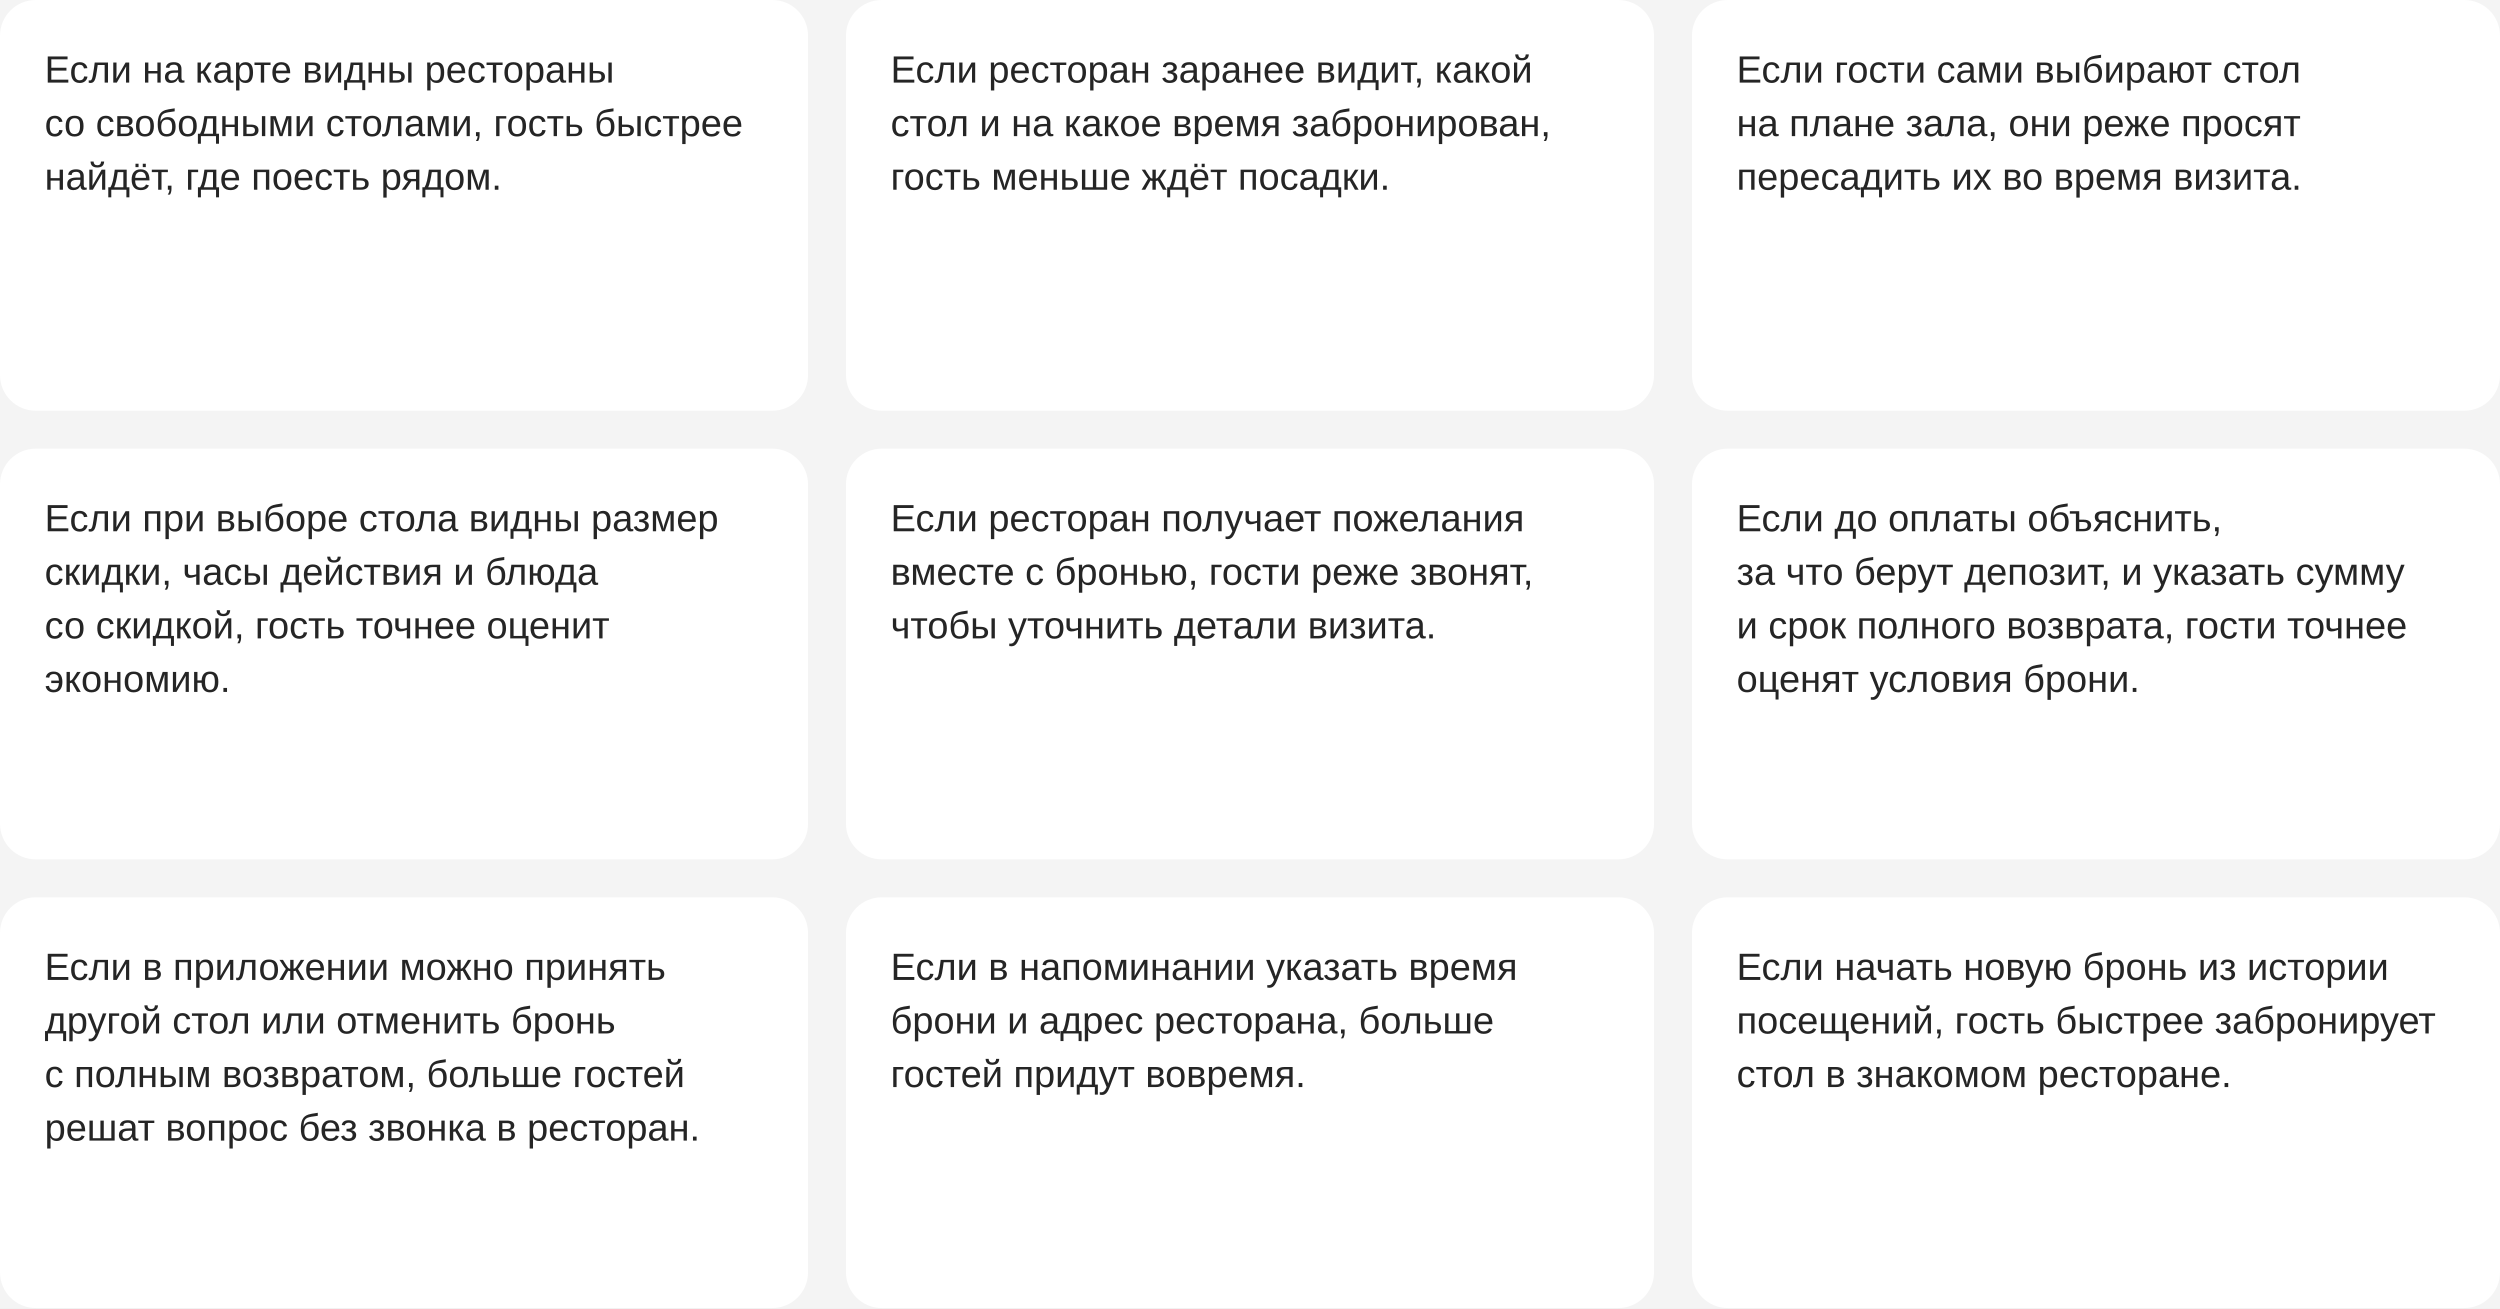
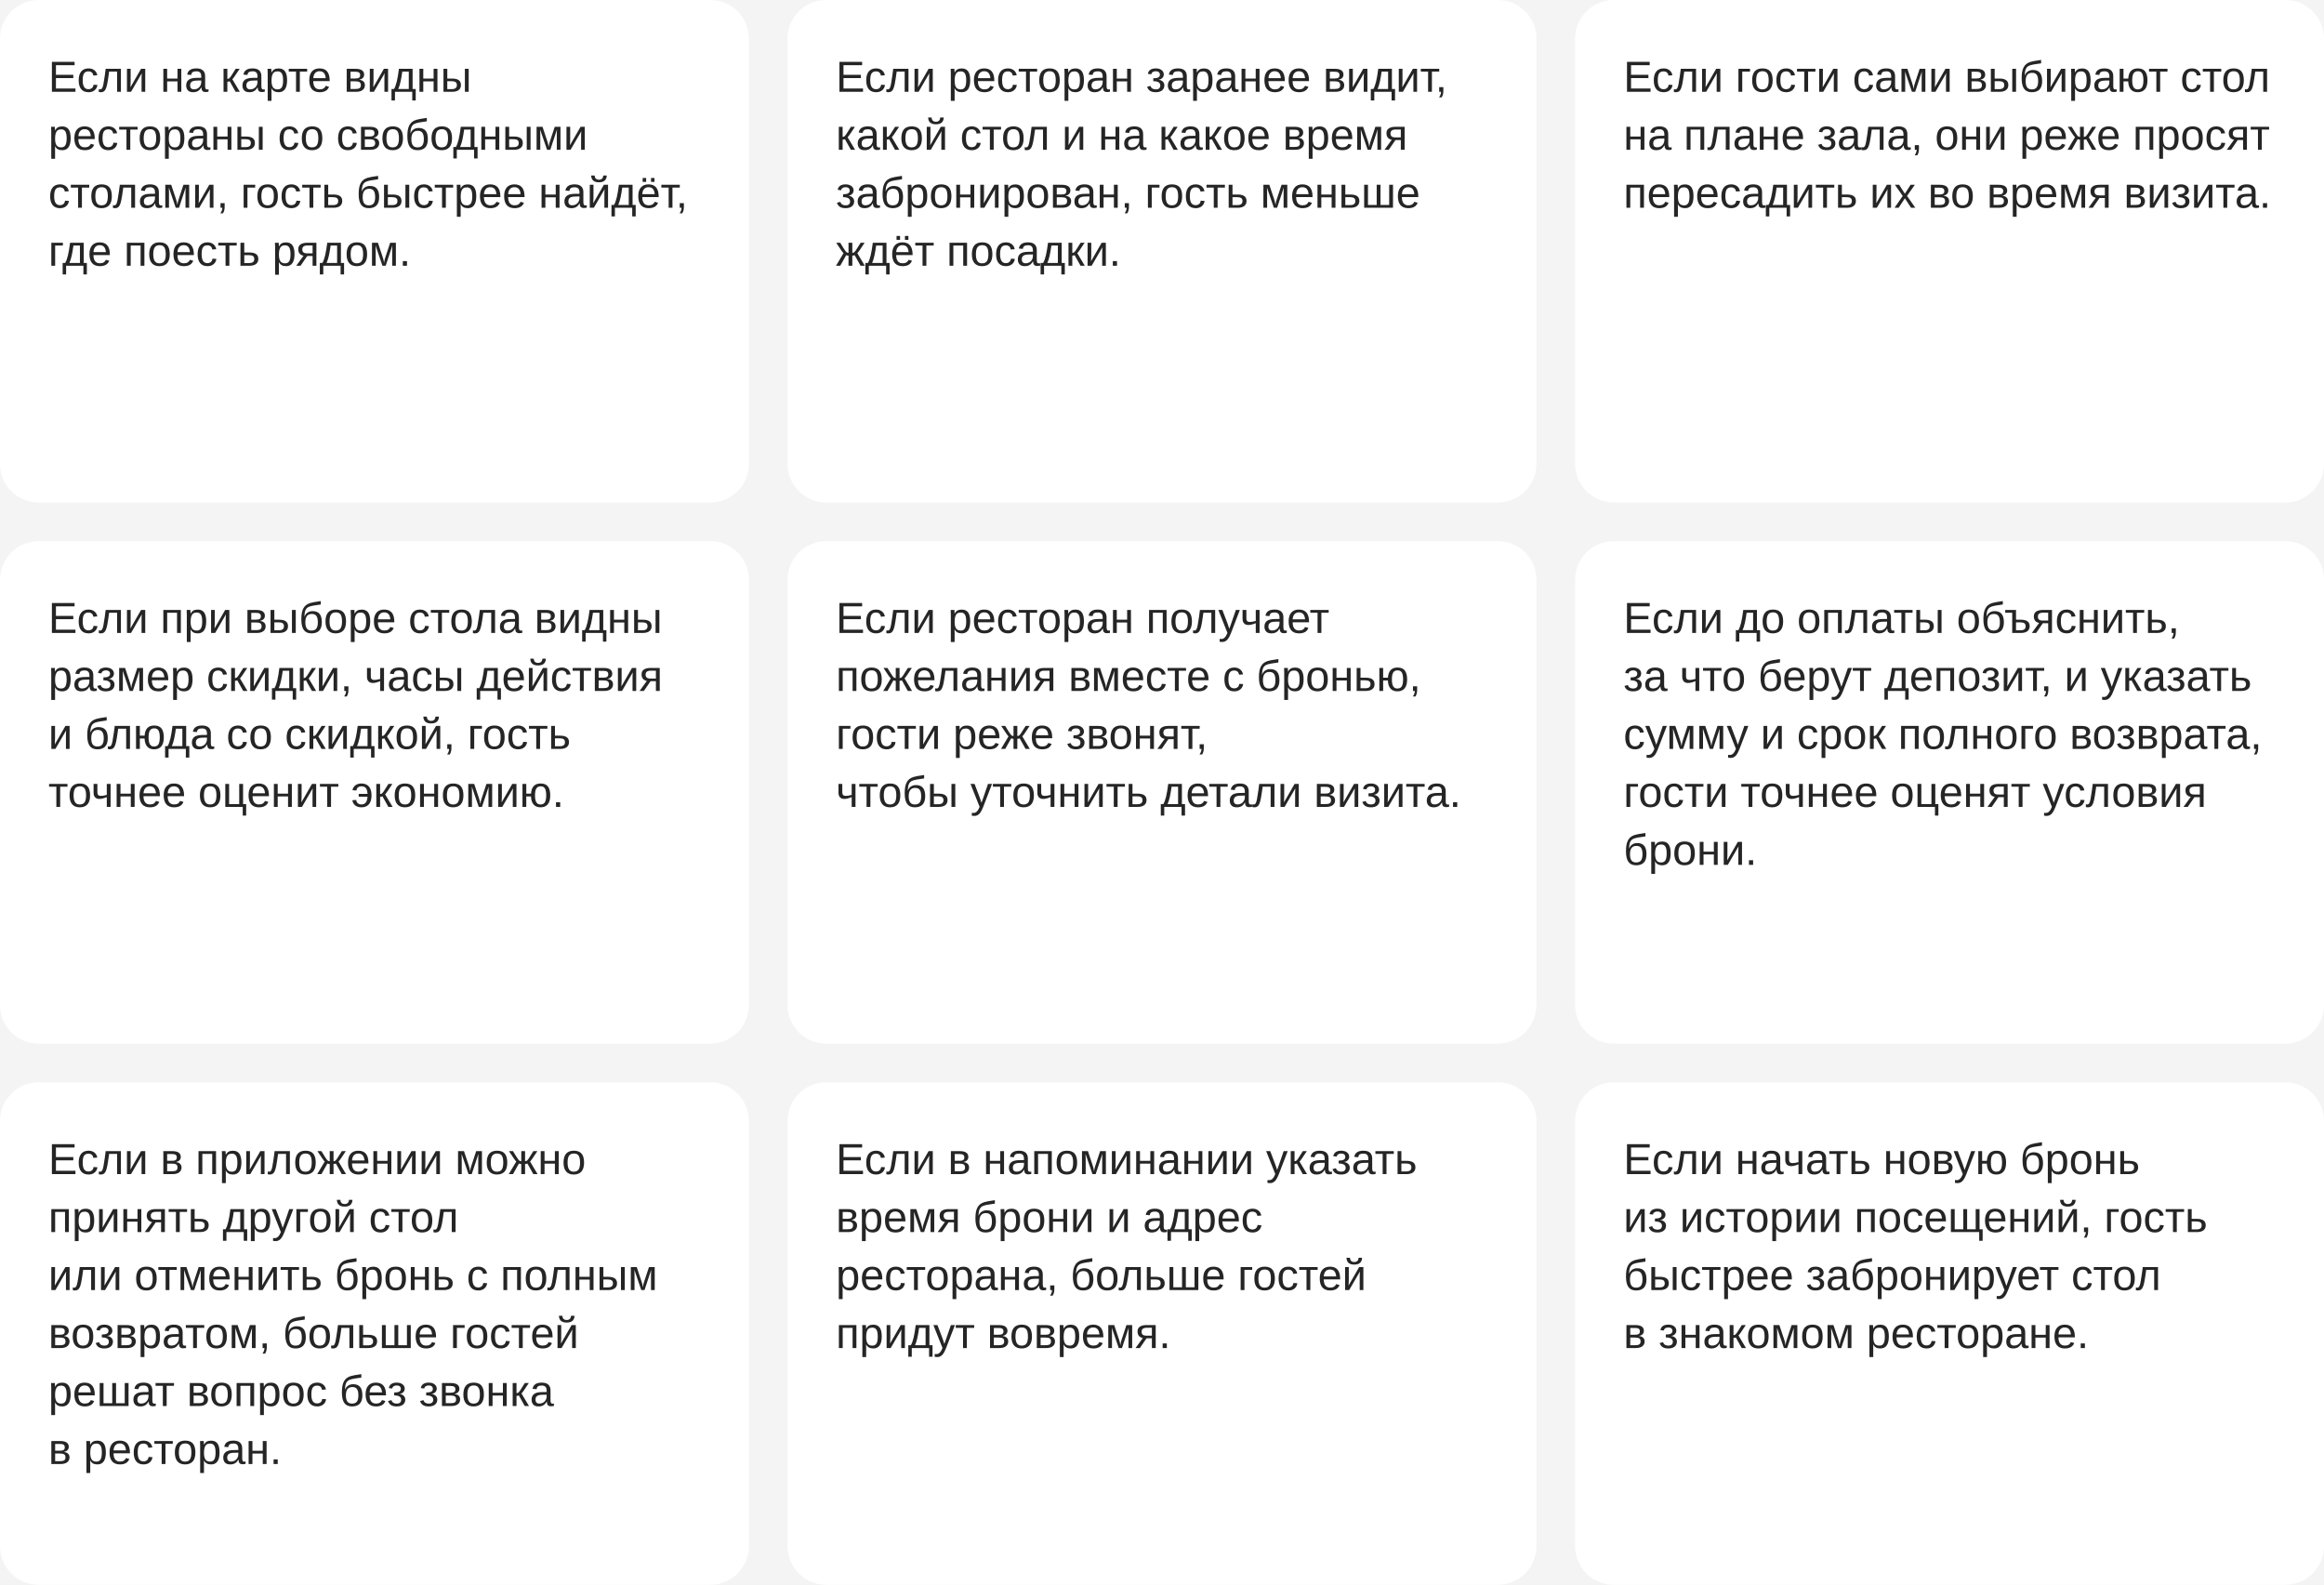
- <svg xmlns="http://www.w3.org/2000/svg" width="1120" height="586" viewBox="0 0 1120 586" font-family="Arial, sans-serif">
+ <svg xmlns="http://www.w3.org/2000/svg" viewBox="0 0 962 656" width="962" height="656" font-family="Arial, sans-serif">
  <rect width="100%" height="100%" fill="#f4f4f4" />
-   <rect x="0" y="0" width="362" height="184" rx="16" fill="#fff" />
-   <text x="20" y="37" font-size="17" fill="#252525">Если на карте видны рестораны</text>
-   <text x="20" y="61" font-size="17" fill="#252525">со свободными столами, гость быстрее</text>
-   <text x="20" y="85" font-size="17" fill="#252525">найдёт, где поесть рядом.</text>
-   <rect x="379" y="0" width="362" height="184" rx="16" fill="#fff" />
-   <text x="399" y="37" font-size="17" fill="#252525">Если ресторан заранее видит, какой</text>
-   <text x="399" y="61" font-size="17" fill="#252525">стол и на какое время забронирован,</text>
-   <text x="399" y="85" font-size="17" fill="#252525">гость меньше ждёт посадки.</text>
-   <rect x="758" y="0" width="362" height="184" rx="16" fill="#fff" />
-   <text x="778" y="37" font-size="17" fill="#252525">Если гости сами выбирают стол</text>
-   <text x="778" y="61" font-size="17" fill="#252525">на плане зала, они реже просят</text>
-   <text x="778" y="85" font-size="17" fill="#252525">пересадить их во время визита.</text>
-   <rect x="0" y="201" width="362" height="184" rx="16" fill="#fff" />
-   <text x="20" y="238" font-size="17" fill="#252525">Если при выборе стола видны размер</text>
-   <text x="20" y="262" font-size="17" fill="#252525">скидки, часы действия и блюда</text>
-   <text x="20" y="286" font-size="17" fill="#252525">со скидкой, гость точнее оценит</text>
-   <text x="20" y="310" font-size="17" fill="#252525">экономию.</text>
-   <rect x="379" y="201" width="362" height="184" rx="16" fill="#fff" />
-   <text x="399" y="238" font-size="17" fill="#252525">Если ресторан получает пожелания</text>
-   <text x="399" y="262" font-size="17" fill="#252525">вместе с бронью, гости реже звонят,</text>
-   <text x="399" y="286" font-size="17" fill="#252525">чтобы уточнить детали визита.</text>
-   <rect x="758" y="201" width="362" height="184" rx="16" fill="#fff" />
-   <text x="778" y="238" font-size="17" fill="#252525">Если до оплаты объяснить,</text>
-   <text x="778" y="262" font-size="17" fill="#252525">за что берут депозит, и указать сумму</text>
-   <text x="778" y="286" font-size="17" fill="#252525">и срок полного возврата, гости точнее</text>
-   <text x="778" y="310" font-size="17" fill="#252525">оценят условия брони.</text>
-   <rect x="0" y="402" width="362" height="184" rx="16" fill="#fff" />
-   <text x="20" y="439" font-size="17" fill="#252525">Если в приложении можно принять</text>
-   <text x="20" y="463" font-size="17" fill="#252525">другой стол или отменить бронь</text>
-   <text x="20" y="487" font-size="17" fill="#252525">с полным возвратом, больше гостей</text>
-   <text x="20" y="511" font-size="17" fill="#252525">решат вопрос без звонка в ресторан.</text>
-   <rect x="379" y="402" width="362" height="184" rx="16" fill="#fff" />
-   <text x="399" y="439" font-size="17" fill="#252525">Если в напоминании указать время</text>
-   <text x="399" y="463" font-size="17" fill="#252525">брони и адрес ресторана, больше</text>
-   <text x="399" y="487" font-size="17" fill="#252525">гостей придут вовремя.</text>
-   <rect x="758" y="402" width="362" height="184" rx="16" fill="#fff" />
-   <text x="778" y="439" font-size="17" fill="#252525">Если начать новую бронь из истории</text>
-   <text x="778" y="463" font-size="17" fill="#252525">посещений, гость быстрее забронирует</text>
-   <text x="778" y="487" font-size="17" fill="#252525">стол в знакомом ресторане.</text>
+   <rect x="0" y="0" width="310" height="208" rx="16" fill="#fff" />
+   <text x="20" y="38" font-size="18" fill="#252525">Если на карте видны</text>
+   <text x="20" y="62" font-size="18" fill="#252525">рестораны со свободными</text>
+   <text x="20" y="86" font-size="18" fill="#252525">столами, гость быстрее найдёт,</text>
+   <text x="20" y="110" font-size="18" fill="#252525">где поесть рядом.</text>
+   <rect x="326" y="0" width="310" height="208" rx="16" fill="#fff" />
+   <text x="346" y="38" font-size="18" fill="#252525">Если ресторан заранее видит,</text>
+   <text x="346" y="62" font-size="18" fill="#252525">какой стол и на какое время</text>
+   <text x="346" y="86" font-size="18" fill="#252525">забронирован, гость меньше</text>
+   <text x="346" y="110" font-size="18" fill="#252525">ждёт посадки.</text>
+   <rect x="652" y="0" width="310" height="208" rx="16" fill="#fff" />
+   <text x="672" y="38" font-size="18" fill="#252525">Если гости сами выбирают стол</text>
+   <text x="672" y="62" font-size="18" fill="#252525">на плане зала, они реже просят</text>
+   <text x="672" y="86" font-size="18" fill="#252525">пересадить их во время визита.</text>
+   <rect x="0" y="224" width="310" height="208" rx="16" fill="#fff" />
+   <text x="20" y="262" font-size="18" fill="#252525">Если при выборе стола видны</text>
+   <text x="20" y="286" font-size="18" fill="#252525">размер скидки, часы действия</text>
+   <text x="20" y="310" font-size="18" fill="#252525">и блюда со скидкой, гость</text>
+   <text x="20" y="334" font-size="18" fill="#252525">точнее оценит экономию.</text>
+   <rect x="326" y="224" width="310" height="208" rx="16" fill="#fff" />
+   <text x="346" y="262" font-size="18" fill="#252525">Если ресторан получает</text>
+   <text x="346" y="286" font-size="18" fill="#252525">пожелания вместе с бронью,</text>
+   <text x="346" y="310" font-size="18" fill="#252525">гости реже звонят,</text>
+   <text x="346" y="334" font-size="18" fill="#252525">чтобы уточнить детали визита.</text>
+   <rect x="652" y="224" width="310" height="208" rx="16" fill="#fff" />
+   <text x="672" y="262" font-size="18" fill="#252525">Если до оплаты объяснить,</text>
+   <text x="672" y="286" font-size="18" fill="#252525">за что берут депозит, и указать</text>
+   <text x="672" y="310" font-size="18" fill="#252525">сумму и срок полного возврата,</text>
+   <text x="672" y="334" font-size="18" fill="#252525">гости точнее оценят условия</text>
+   <text x="672" y="358" font-size="18" fill="#252525">брони.</text>
+   <rect x="0" y="448" width="310" height="208" rx="16" fill="#fff" />
+   <text x="20" y="486" font-size="18" fill="#252525">Если в приложении можно</text>
+   <text x="20" y="510" font-size="18" fill="#252525">принять другой стол</text>
+   <text x="20" y="534" font-size="18" fill="#252525">или отменить бронь с полным</text>
+   <text x="20" y="558" font-size="18" fill="#252525">возвратом, больше гостей</text>
+   <text x="20" y="582" font-size="18" fill="#252525">решат вопрос без звонка</text>
+   <text x="20" y="606" font-size="18" fill="#252525">в ресторан.</text>
+   <rect x="326" y="448" width="310" height="208" rx="16" fill="#fff" />
+   <text x="346" y="486" font-size="18" fill="#252525">Если в напоминании указать</text>
+   <text x="346" y="510" font-size="18" fill="#252525">время брони и адрес</text>
+   <text x="346" y="534" font-size="18" fill="#252525">ресторана, больше гостей</text>
+   <text x="346" y="558" font-size="18" fill="#252525">придут вовремя.</text>
+   <rect x="652" y="448" width="310" height="208" rx="16" fill="#fff" />
+   <text x="672" y="486" font-size="18" fill="#252525">Если начать новую бронь</text>
+   <text x="672" y="510" font-size="18" fill="#252525">из истории посещений, гость</text>
+   <text x="672" y="534" font-size="18" fill="#252525">быстрее забронирует стол</text>
+   <text x="672" y="558" font-size="18" fill="#252525">в знакомом ресторане.</text>
</svg>
